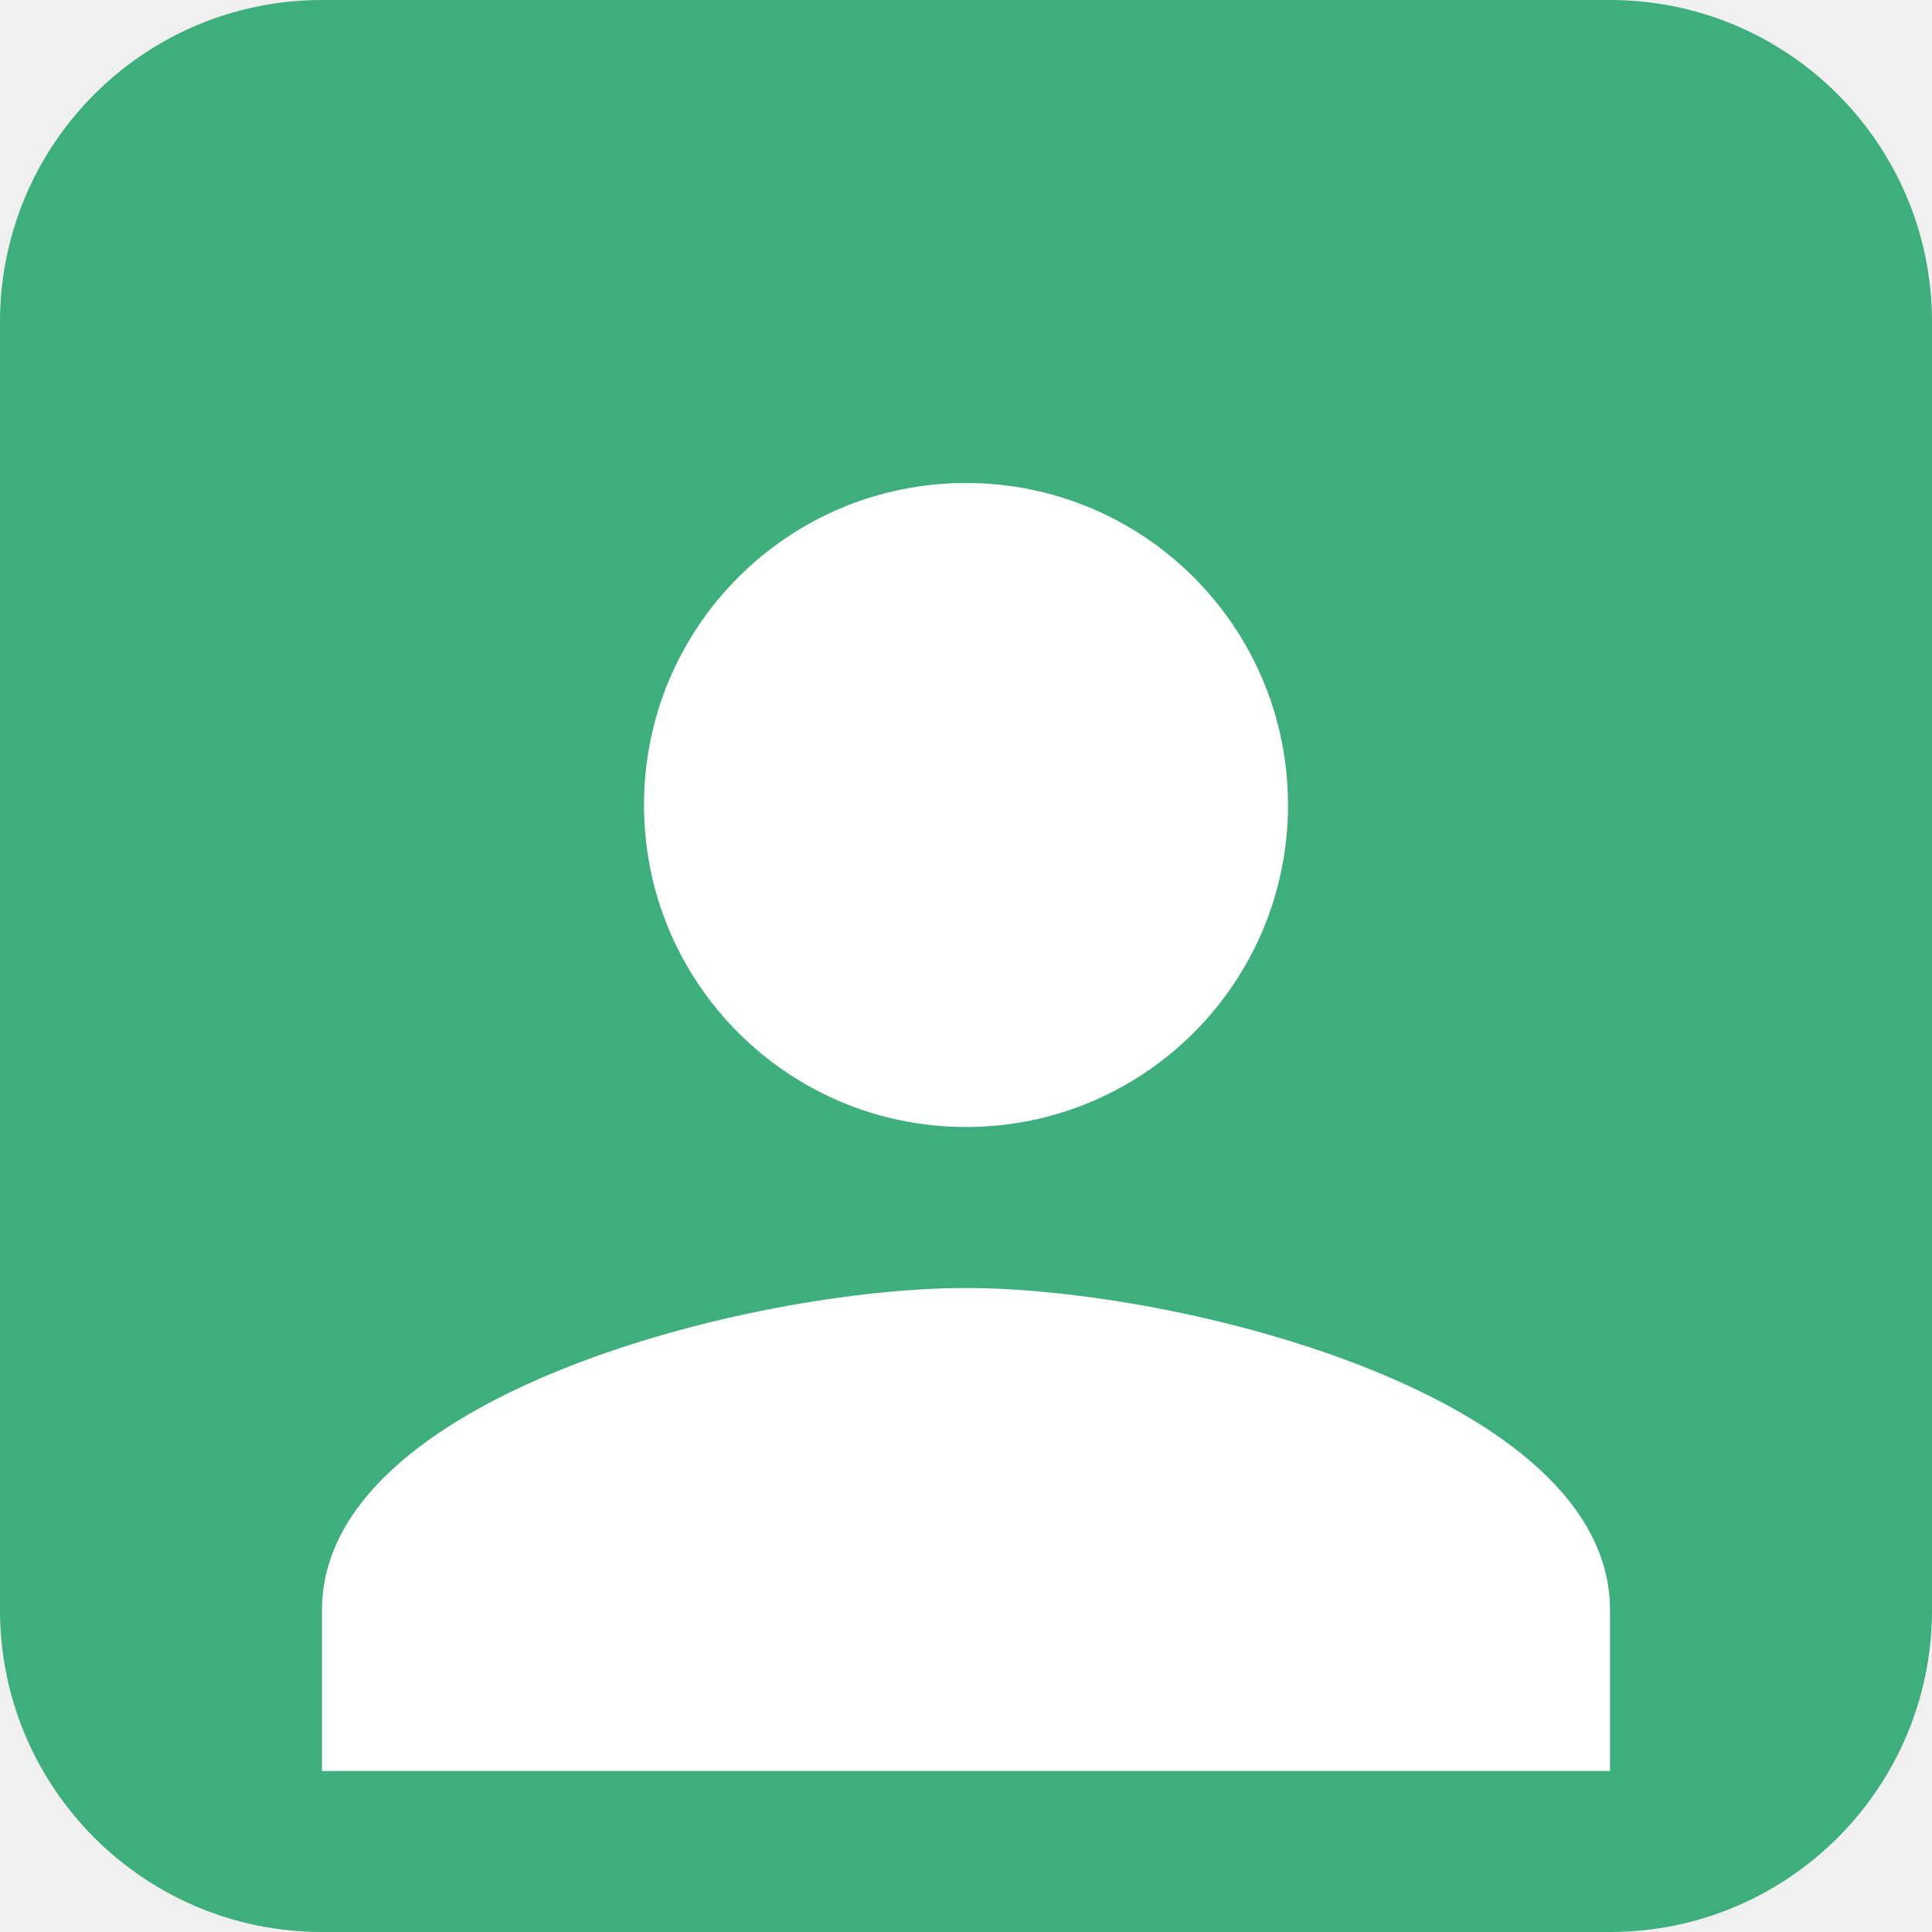
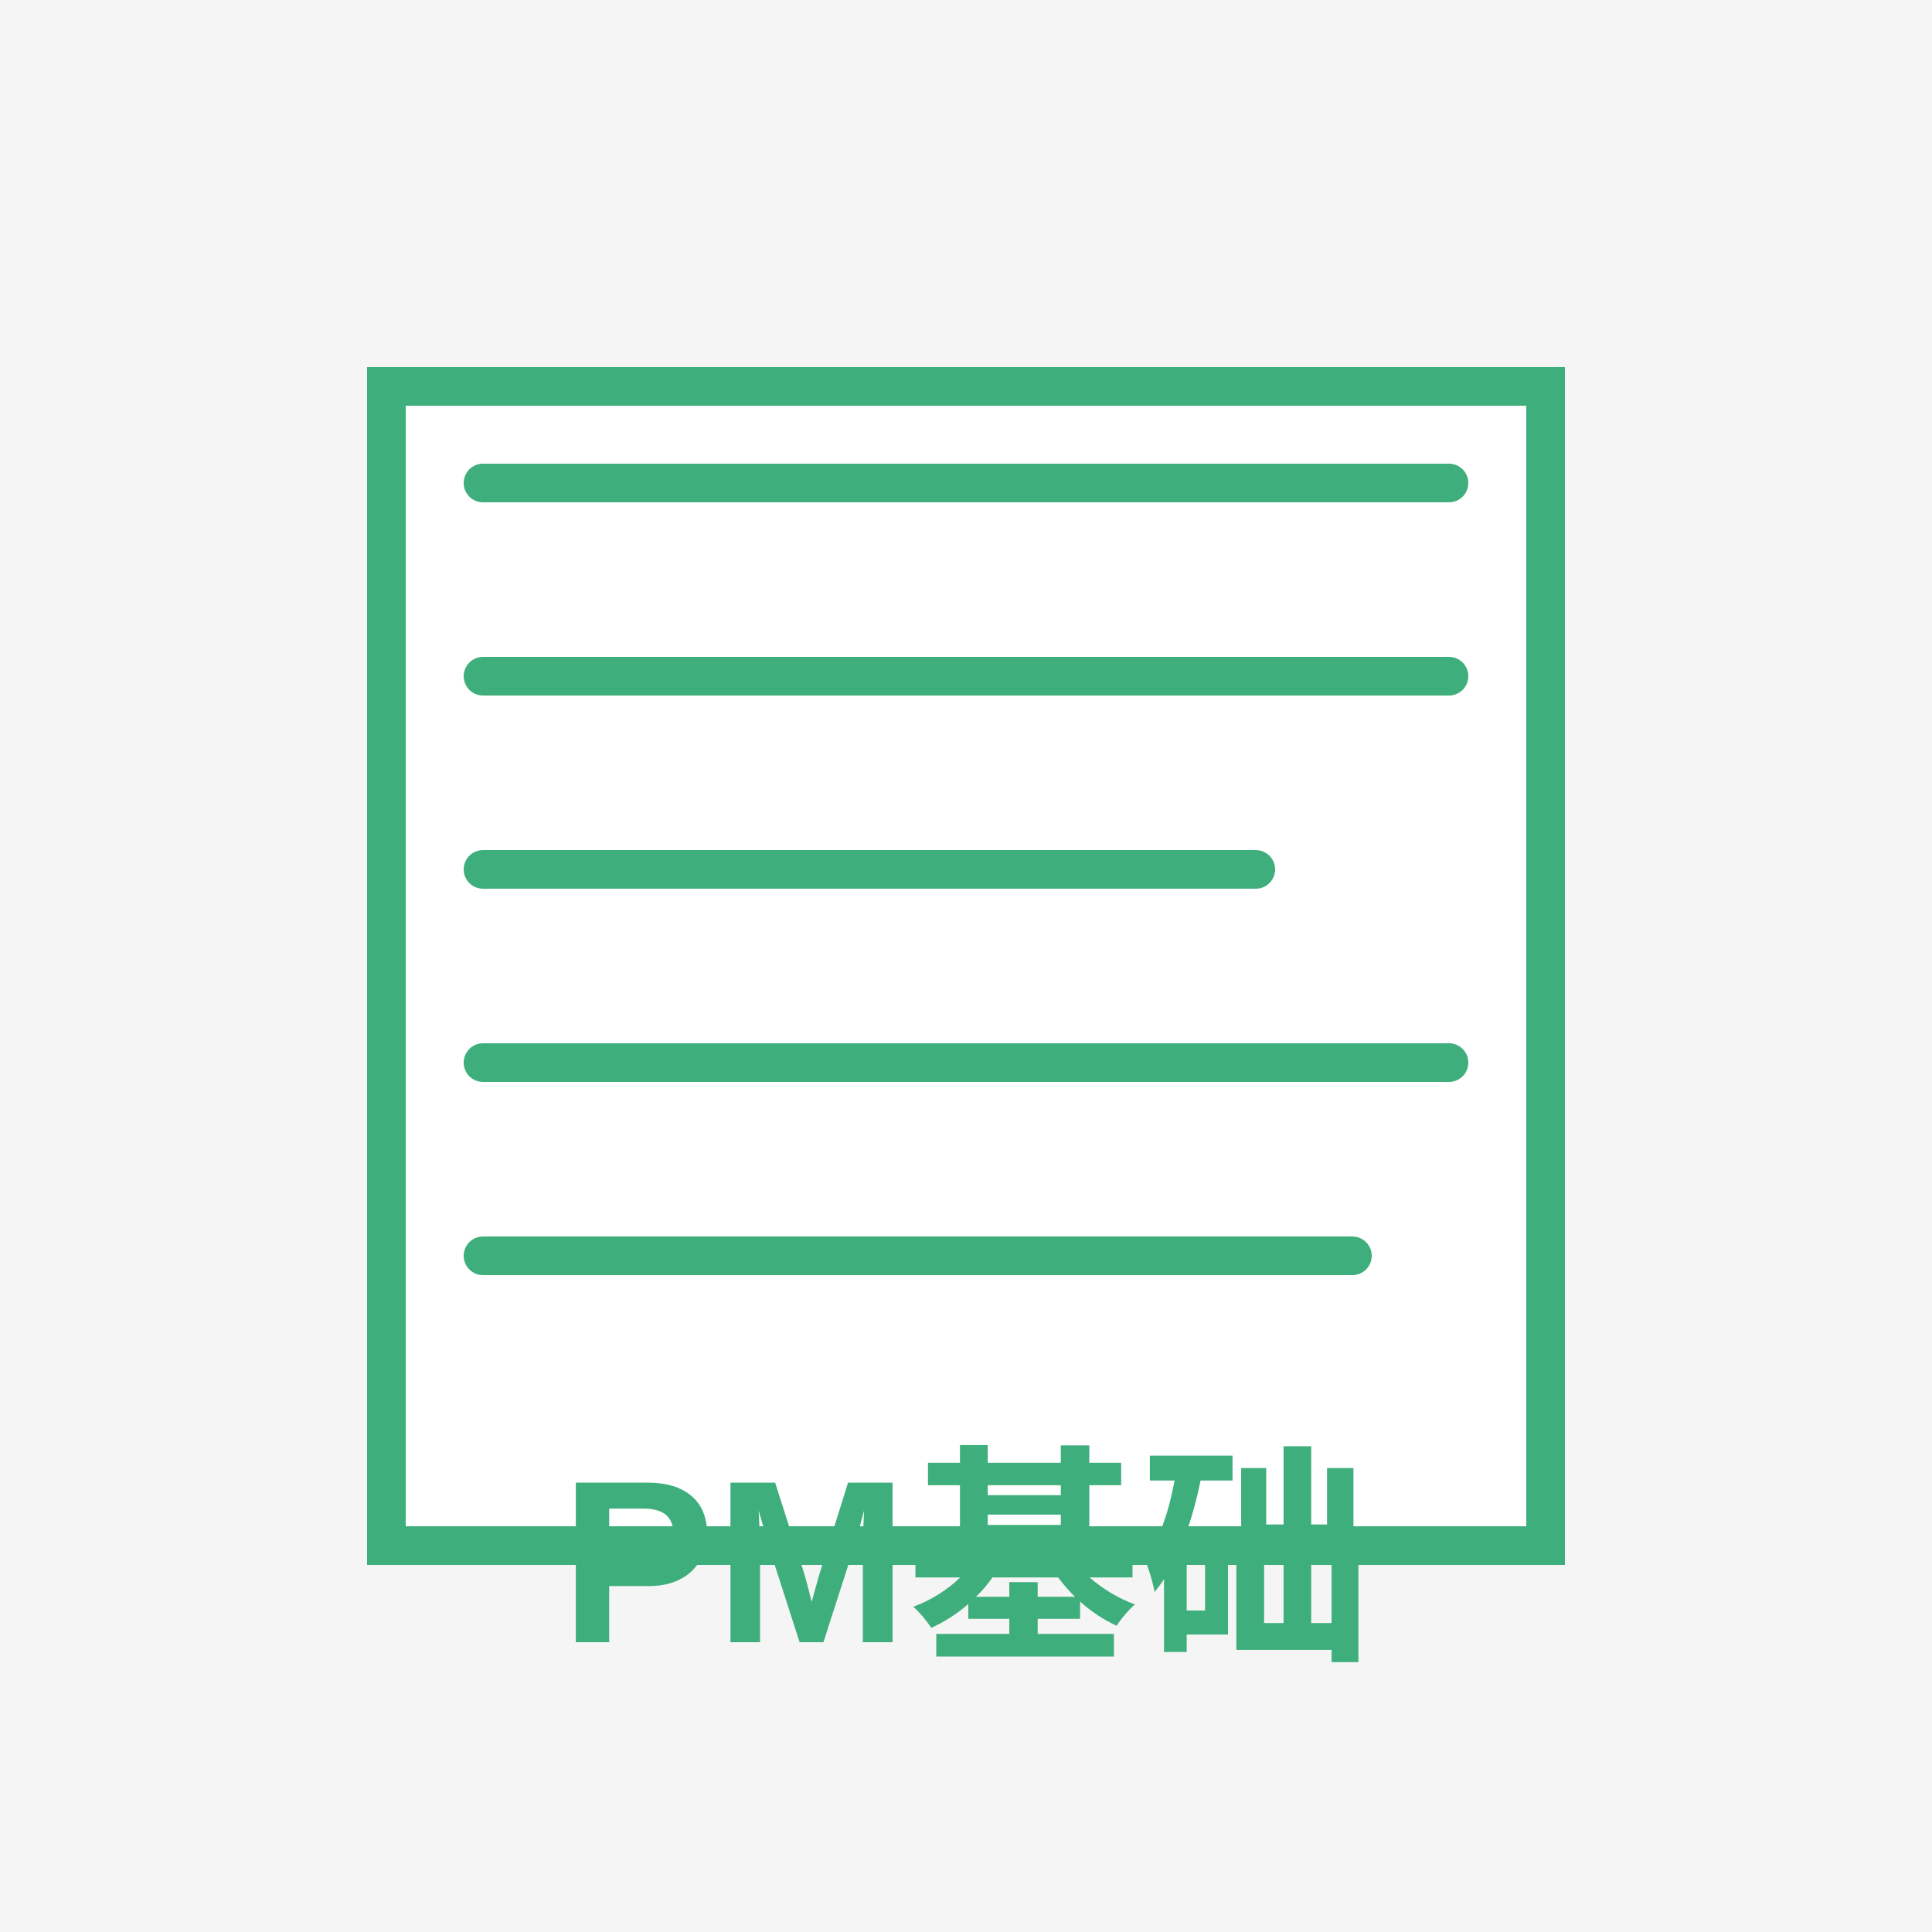
- <svg xmlns="http://www.w3.org/2000/svg" width="24" height="24" viewBox="0 0 24 24" fill="none">
-   <rect width="24" height="24" rx="4" fill="#3eaf7c" />
-   <path d="M12 6C9.79 6 8 7.79 8 10C8 12.21 9.79 14 12 14C14.21 14 16 12.21 16 10C16 7.79 14.21 6 12 6ZM12 16C9.33 16 4 17.34 4 20V22H20V20C20 17.34 14.67 16 12 16Z" fill="white" />
+ <svg xmlns="http://www.w3.org/2000/svg" width="200" height="200" viewBox="0 0 200 200">
+   <rect width="200" height="200" fill="#f5f5f5" />
+   <path d="M40 40 h120 v120 h-120 v-120 z" fill="white" stroke="#3eaf7c" stroke-width="4" />
+   <path d="M50 50 h100 M50 70 h100 M50 90 h80 M50 110 h100 M50 130 h90" stroke="#3eaf7c" stroke-width="4" stroke-linecap="round" />
+   <text x="100" y="170" font-family="Arial" font-size="24" fill="#3eaf7c" text-anchor="middle" font-weight="bold">
+     PM基础
+   </text>
</svg>
